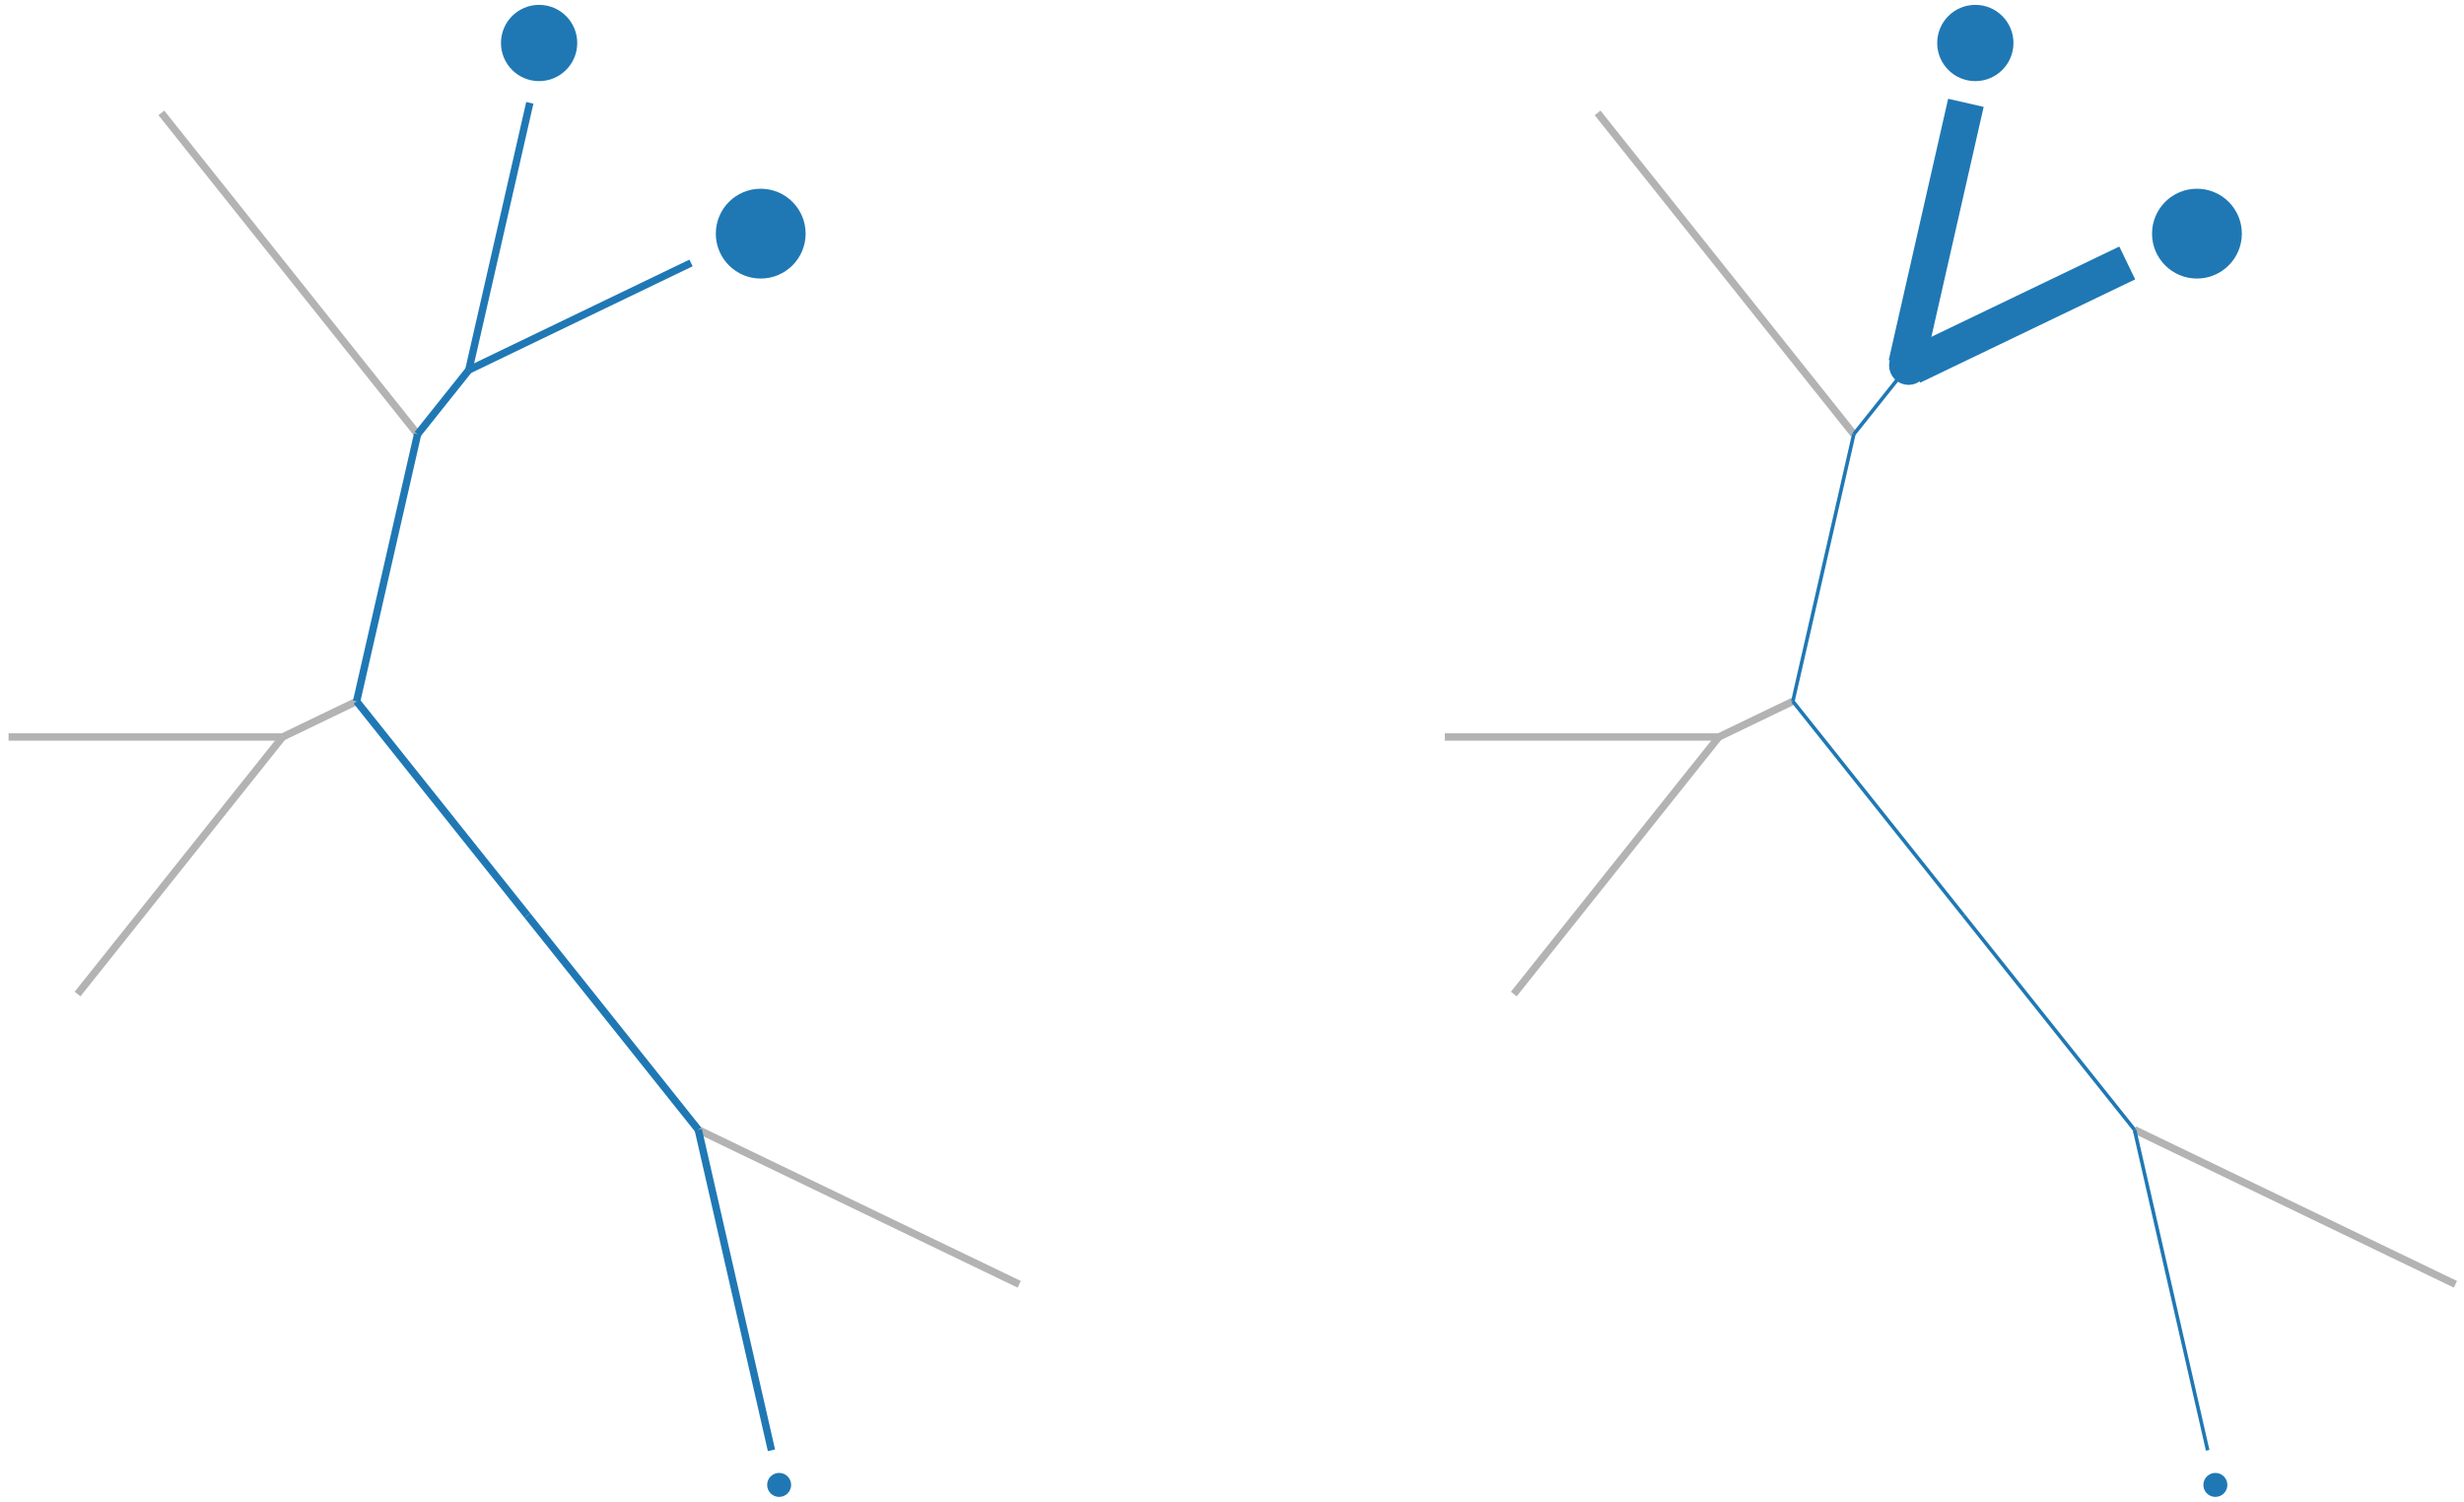
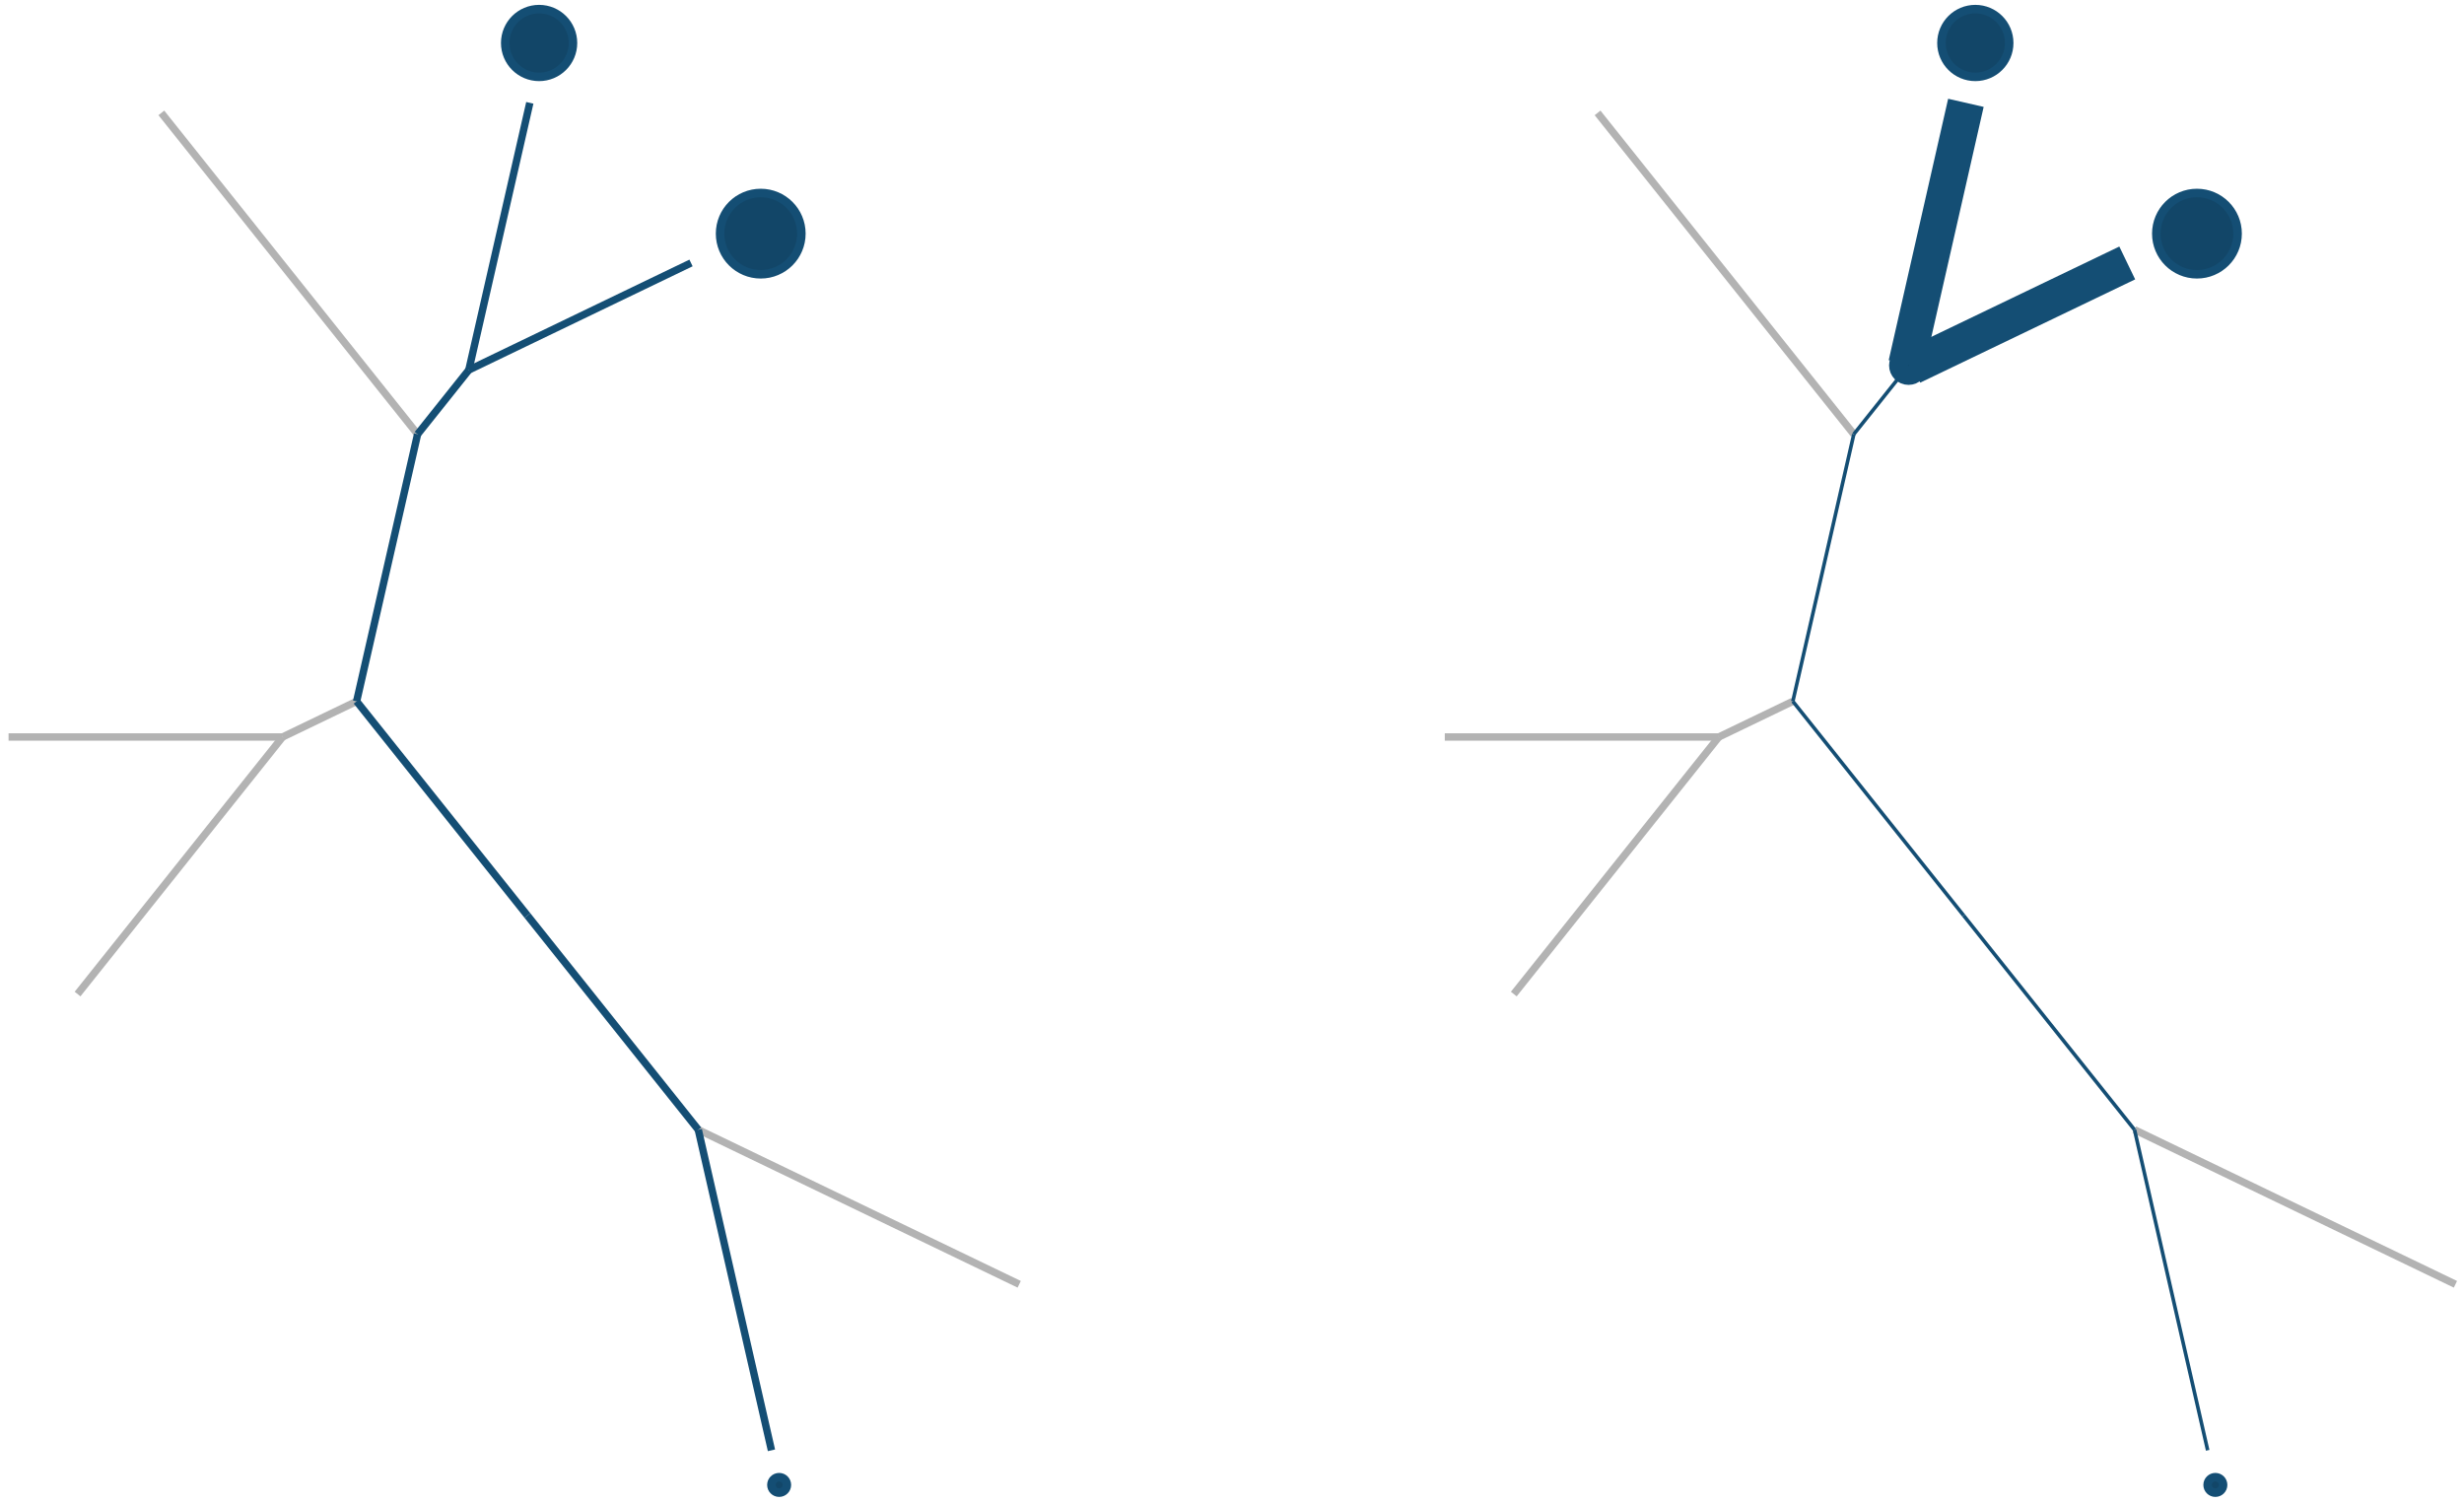
<svg xmlns="http://www.w3.org/2000/svg" xmlns:xlink="http://www.w3.org/1999/xlink" version="1.1" x="0px" y="0px" width="1012.722" height="617.264" viewBox="0 0 1012.722 617.264" id="svg2">
  <defs id="defs109">
    <linearGradient xlink:href="#linearGradient2429" id="linearGradient2448" gradientUnits="userSpaceOnUse" gradientTransform="matrix(0.5304079,0,0,0.5298613,491.3952,256.372)" x1="156.125" y1="125.397" x2="54.286" y2="72.912" />
    <linearGradient id="linearGradient2429">
      <stop style="stop-color:#1f78b4;stop-opacity:1;" offset="0" id="stop2431" />
      <stop style="stop-color:#eef7fc;stop-opacity:1;" offset="1" id="stop2433" />
    </linearGradient>
    <linearGradient xlink:href="#linearGradient2429" id="linearGradient2452" gradientUnits="userSpaceOnUse" gradientTransform="matrix(0.7930841,0,0,0.7922668,201.3185,147.8557)" x1="156.125" y1="123.737" x2="59.093" y2="72.912" />
    <linearGradient xlink:href="#linearGradient2477" id="linearGradient2532" x1="376.366" y1="286.285" x2="301.093" y2="228.885" gradientUnits="userSpaceOnUse" gradientTransform="matrix(0.5996367,0,0,0.5990188,-42.96089,-0.3488846)" />
    <linearGradient xlink:href="#linearGradient2477" id="linearGradient2540" x1="167.822" y1="441.768" x2="112.293" y2="403.171" gradientUnits="userSpaceOnUse" gradientTransform="matrix(0.5996367,0,0,0.5990188,-34.06185,-12.21427)" />
    <linearGradient id="linearGradient2477">
      <stop style="stop-color:#33a02c;stop-opacity:1;" offset="0" id="stop2479" />
      <stop style="stop-color:#dff6dd;stop-opacity:1;" offset="1" id="stop2481" />
    </linearGradient>
    <linearGradient xlink:href="#linearGradient2477" id="linearGradient2524" x1="242.64" y1="132.038" x2="200.739" y2="95.827" gradientUnits="userSpaceOnUse" gradientTransform="matrix(0.5996367,0,0,0.5990188,-34.06185,-12.21427)" />
    <linearGradient xlink:href="#linearGradient2477" id="linearGradient3278" gradientUnits="userSpaceOnUse" gradientTransform="matrix(0.5996367,0,0,0.5990188,-20.71329,17.44919)" x1="376.366" y1="286.285" x2="301.093" y2="228.885" />
    <linearGradient xlink:href="#linearGradient2477-2" id="linearGradient3284-3" gradientUnits="userSpaceOnUse" gradientTransform="matrix(0.5996367,0,0,0.5990188,-20.71329,17.44919)" x1="376.366" y1="286.285" x2="301.093" y2="228.885" />
    <linearGradient id="linearGradient2477-2">
      <stop style="stop-color:#33a02c;stop-opacity:1;" offset="0" id="stop2479-1" />
      <stop style="stop-color:#dff6dd;stop-opacity:1;" offset="1" id="stop2481-9" />
    </linearGradient>
    <linearGradient y2="228.885" x2="301.093" y1="286.285" x1="376.366" gradientTransform="matrix(0.5996367,0,0,0.5990188,-20.71329,17.44919)" gradientUnits="userSpaceOnUse" id="linearGradient6006" xlink:href="#linearGradient2477-2" />
  </defs>
-   <g style="fill:none;stroke:#2d3680;stroke-width:7.092;stroke-linecap:round;stroke-linejoin:round;stroke-miterlimit:10;stroke-opacity:0.502;stroke-dasharray:none;stroke-dashoffset:0" id="g100" transform="translate(-101.5486,4.684318)">
-     <path id="path102" d="" style="stroke-width:7.092;stroke-miterlimit:10;stroke-dasharray:none" />
+   <path style="fill:#124668;stroke:#144e74;stroke-width:7.092;stroke-linecap:round;stroke-linejoin:round;stroke-miterlimit:10;stroke-opacity:1;stroke-dasharray:none;stroke-dashoffset:0;fill-opacity:1" d="" id="path102" />
+   <path style="fill:#124668;fill-opacity:1;fill-rule:nonzero;stroke:#144e74;stroke-opacity:1" d="" id="path106" />
+   <g style="fill:#b3b3b3;stroke:#b3b3b3;stroke-width:3.039;stroke-linecap:butt;stroke-linejoin:miter;stroke-miterlimit:10;stroke-opacity:1;stroke-dasharray:none;stroke-dashoffset:0" id="g30" transform="translate(-197.2884,4.684318)">
+     <path id="path32" d="M 229.166,403.891 313.423,298.236" style="fill:#b3b3b3;stroke:#b3b3b3;stroke-width:3.039;stroke-miterlimit:10;stroke-dasharray:none" />
  </g>
-   <g style="fill:#2d3680;fill-opacity:0.502;fill-rule:nonzero;stroke:none" id="g104" transform="translate(-101.5486,4.684318)">
-     <path id="path106" d="" />
+   <g style="fill:#b3b3b3;stroke:#b3b3b3;stroke-width:3.039;stroke-linecap:butt;stroke-linejoin:miter;stroke-miterlimit:10;stroke-opacity:1;stroke-dasharray:none;stroke-dashoffset:0" id="g38" transform="translate(-197.2884,4.684318)">
+     <path id="path40" d="m 200.808,298.236 112.615,0" style="fill:#b3b3b3;stroke:#b3b3b3;stroke-width:3.039;stroke-miterlimit:10;stroke-dasharray:none" />
  </g>
-   <g id="g3133" transform="translate(-123.1371,-1.0743267e-5)">
-     <g transform="translate(-74.15137,4.684329)" id="g30" style="fill:#b3b3b3;stroke:#b3b3b3;stroke-width:3.039;stroke-linecap:butt;stroke-linejoin:miter;stroke-miterlimit:10;stroke-opacity:1;stroke-dasharray:none;stroke-dashoffset:0">
-       <path style="fill:#b3b3b3;stroke:#b3b3b3;stroke-width:3.039;stroke-miterlimit:10;stroke-dasharray:none" d="M 229.166,403.891 313.423,298.236" id="path32" />
+   <g style="fill:#b3b3b3;stroke:#b3b3b3;stroke-width:3.039;stroke-linecap:butt;stroke-linejoin:miter;stroke-miterlimit:10;stroke-opacity:1;stroke-dasharray:none;stroke-dashoffset:0" id="g42" transform="translate(-197.2884,4.684318)">
+     <path id="path44" d="M 263.6,41.717 368.921,173.786" style="fill:#b3b3b3;stroke:#b3b3b3;stroke-width:3.039;stroke-miterlimit:10;stroke-dasharray:none" />
+   </g>
+   <g style="fill:#b3b3b3;stroke:#b3b3b3;stroke-width:3.039;stroke-linecap:butt;stroke-linejoin:miter;stroke-miterlimit:10;stroke-opacity:1;stroke-dasharray:none;stroke-dashoffset:0" id="g46" transform="translate(-197.2884,4.684318)">
+     <path id="path48" d="m 313.423,298.236 30.439,-14.659" style="fill:#b3b3b3;stroke:#b3b3b3;stroke-width:3.039;stroke-miterlimit:10;stroke-dasharray:none" />
+   </g>
+   <g style="fill:#b3b3b3;stroke:#b3b3b3;stroke-width:3.039;stroke-linecap:butt;stroke-linejoin:miter;stroke-miterlimit:10;stroke-opacity:1;stroke-dasharray:none;stroke-dashoffset:0" id="g50" transform="translate(-197.2884,4.684318)">
+     <path id="path52" d="M 616.192,523.19 484.291,459.669" style="fill:#b3b3b3;stroke:#b3b3b3;stroke-width:3.039;stroke-miterlimit:10;stroke-dasharray:none" />
+   </g>
+   <path style="fill:#124668;stroke:#144e74;stroke-width:3.039;stroke-linecap:butt;stroke-linejoin:miter;stroke-miterlimit:10;stroke-opacity:1;stroke-dasharray:none;stroke-dashoffset:0;fill-opacity:1" d="M 317.073,596.104 287.002,464.354" id="path12" />
+   <path style="fill:#124668;stroke:#144e74;stroke-width:3.039;stroke-linecap:butt;stroke-linejoin:miter;stroke-miterlimit:10;stroke-opacity:1;stroke-dasharray:none;stroke-dashoffset:0;fill-opacity:1" d="m 171.633,178.47 -25.059,109.792" id="path16" />
+   <path style="fill:#124668;stroke:#144e74;stroke-width:3.039;stroke-linecap:butt;stroke-linejoin:miter;stroke-miterlimit:10;stroke-opacity:1;stroke-dasharray:none;stroke-dashoffset:0;fill-opacity:1" d="M 217.756,42.265 192.697,152.057" id="path20" />
+   <g style="fill:#124668;stroke:#144e74;stroke-width:3.039;stroke-linecap:butt;stroke-linejoin:miter;stroke-miterlimit:10;stroke-opacity:1;stroke-dasharray:none;stroke-dashoffset:0;fill-opacity:1" id="g22" transform="translate(-197.2884,4.684318)">
+     <path id="path24" d="M 343.862,283.578 414.076,371.623" style="stroke:#144e74;stroke-width:3.039;stroke-miterlimit:10;stroke-opacity:1;stroke-dasharray:none;fill:#124668;fill-opacity:1" />
+   </g>
+   <g style="fill:#124668;stroke:#144e74;stroke-width:3.039;stroke-linecap:butt;stroke-linejoin:miter;stroke-miterlimit:10;stroke-opacity:1;stroke-dasharray:none;stroke-dashoffset:0;fill-opacity:1" id="g26" transform="translate(-197.2884,4.684318)">
+     <path id="path28" d="M 484.291,459.669 414.076,371.623" style="stroke:#144e74;stroke-width:3.039;stroke-miterlimit:10;stroke-opacity:1;stroke-dasharray:none;fill:#124668;fill-opacity:1" />
+   </g>
+   <path style="fill:#124668;stroke:#144e74;stroke-width:3.039;stroke-linecap:butt;stroke-linejoin:miter;stroke-miterlimit:10;stroke-opacity:1;stroke-dasharray:none;stroke-dashoffset:0;fill-opacity:1" d="m 192.697,152.057 -21.064,26.414" id="path36" />
+   <path style="fill:#124668;stroke:#144e74;stroke-width:3.039;stroke-linecap:butt;stroke-linejoin:miter;stroke-miterlimit:10;stroke-opacity:1;stroke-dasharray:none;stroke-dashoffset:0;fill-opacity:1" d="m 284.013,108.081 -91.316,43.976" id="path56" />
+   <path style="fill:#124668;fill-opacity:1;stroke:#144e74;stroke-width:3.5;stroke-linecap:square;stroke-miterlimit:4;stroke-opacity:1;stroke-dasharray:none;stroke-dashoffset:0" id="path3052" d="m -188.541,156.31 a 13.922,13.922 0 1 1 -27.844,0 13.922,13.922 0 1 1 27.844,0 z" transform="translate(424.0383,-138.6387)" />
+   <path transform="matrix(1.2,0,0,1.2,555.6193,-91.54088)" d="m -188.541,156.31 a 13.922,13.922 0 1 1 -27.844,0 13.922,13.922 0 1 1 27.844,0 z" id="path3054" style="fill:#124668;fill-opacity:1;stroke:#144e74;stroke-width:2.917;stroke-linecap:square;stroke-miterlimit:4;stroke-opacity:1;stroke-dasharray:none;stroke-dashoffset:0" />
+   <path style="fill:#124668;fill-opacity:1;stroke:#144e74;stroke-width:15.313;stroke-linecap:square;stroke-miterlimit:4;stroke-opacity:1;stroke-dasharray:none;stroke-dashoffset:0" id="path3056" d="m -188.541,156.31 a 13.922,13.922 0 1 1 -27.844,0 13.922,13.922 0 1 1 27.844,0 z" transform="matrix(0.2285714,0,0,0.2285714,366.5097,574.604)" />
+   <path style="fill:#124668;stroke:#144e74;stroke-width:7.092;stroke-linecap:round;stroke-linejoin:round;stroke-miterlimit:10;stroke-opacity:1;stroke-dasharray:none;stroke-dashoffset:0;fill-opacity:1" id="path3228" d="" />
+   <path style="fill:#124668;fill-opacity:1;fill-rule:nonzero;stroke:#144e74;stroke-opacity:1" id="path3232" d="" />
+   <g transform="translate(393.0103,4.684318)" id="g3178" style="fill:#b3b3b3;stroke:#b3b3b3;stroke-width:3.039;stroke-linecap:butt;stroke-linejoin:miter;stroke-miterlimit:10;stroke-opacity:1;stroke-dasharray:none;stroke-dashoffset:0">
+     <path style="fill:#b3b3b3;stroke:#b3b3b3;stroke-width:3.039;stroke-miterlimit:10;stroke-dasharray:none" d="M 229.166,403.891 313.423,298.236" id="path3180" />
+   </g>
+   <g transform="translate(393.0103,4.684318)" id="g3182" style="fill:#b3b3b3;stroke:#b3b3b3;stroke-width:3.039;stroke-linecap:butt;stroke-linejoin:miter;stroke-miterlimit:10;stroke-opacity:1;stroke-dasharray:none;stroke-dashoffset:0">
+     <path style="fill:#b3b3b3;stroke:#b3b3b3;stroke-width:3.039;stroke-miterlimit:10;stroke-dasharray:none" d="m 200.808,298.236 112.615,0" id="path3184" />
+   </g>
+   <g transform="translate(393.0103,4.684318)" id="g3186" style="fill:#b3b3b3;stroke:#b3b3b3;stroke-width:3.039;stroke-linecap:butt;stroke-linejoin:miter;stroke-miterlimit:10;stroke-opacity:1;stroke-dasharray:none;stroke-dashoffset:0">
+     <path style="fill:#b3b3b3;stroke:#b3b3b3;stroke-width:3.039;stroke-miterlimit:10;stroke-dasharray:none" d="M 263.6,41.717 368.921,173.786" id="path3188" />
+   </g>
+   <g transform="translate(393.0103,4.684318)" id="g3190" style="fill:#b3b3b3;stroke:#b3b3b3;stroke-width:3.039;stroke-linecap:butt;stroke-linejoin:miter;stroke-miterlimit:10;stroke-opacity:1;stroke-dasharray:none;stroke-dashoffset:0">
+     <path style="fill:#b3b3b3;stroke:#b3b3b3;stroke-width:3.039;stroke-miterlimit:10;stroke-dasharray:none" d="m 313.423,298.236 30.439,-14.659" id="path3192" />
+   </g>
+   <g transform="translate(393.0103,4.684318)" id="g3194" style="fill:#b3b3b3;stroke:#b3b3b3;stroke-width:3.039;stroke-linecap:butt;stroke-linejoin:miter;stroke-miterlimit:10;stroke-opacity:1;stroke-dasharray:none;stroke-dashoffset:0">
+     <path style="fill:#b3b3b3;stroke:#b3b3b3;stroke-width:3.039;stroke-miterlimit:10;stroke-dasharray:none" d="M 616.192,523.19 484.291,459.669" id="path3196" />
+   </g>
+   <g transform="translate(393.0103,4.684318)" id="g3198" style="fill:#124668;stroke:#144e74;stroke-width:1.481;stroke-linecap:butt;stroke-linejoin:miter;stroke-miterlimit:10;stroke-opacity:1;stroke-dasharray:none;stroke-dashoffset:0;fill-opacity:1">
+     <path style="stroke:#144e74;stroke-width:1.481;stroke-miterlimit:10;stroke-opacity:1;stroke-dasharray:none;fill:#124668;fill-opacity:1" d="M 514.362,591.419 484.291,459.669" id="path3200" />
+   </g>
+   <g transform="translate(393.0103,4.684318)" id="g3202" style="fill:#124668;stroke:#144e74;stroke-width:1.481;stroke-linecap:butt;stroke-linejoin:miter;stroke-miterlimit:10;stroke-opacity:1;stroke-dasharray:none;stroke-dashoffset:0;fill-opacity:1">
+     <path style="stroke:#144e74;stroke-width:1.481;stroke-miterlimit:10;stroke-opacity:1;stroke-dasharray:none;fill:#124668;fill-opacity:1" d="m 368.921,173.786 -25.059,109.792" id="path3204" />
+   </g>
+   <g transform="matrix(0.97469,0,0,0.9785892,403.4601,5.48895)" id="g3206" style="fill:#124668;stroke:#144e74;stroke-width:15.359;stroke-linecap:butt;stroke-linejoin:miter;stroke-miterlimit:10;stroke-opacity:1;stroke-dasharray:none;stroke-dashoffset:0;fill-opacity:1">
+     <path style="stroke:#144e74;stroke-width:15.359;stroke-miterlimit:10;stroke-opacity:1;stroke-dasharray:none;fill:#124668;fill-opacity:1" d="M 415.045,37.581 389.985,147.372" id="path3208" />
+   </g>
+   <g id="g3273" transform="translate(163.0979,-8.9330109e-6)" style="stroke:#144e74;stroke-opacity:1;fill:#124668;fill-opacity:1">
+     <g style="fill:#124668;stroke:#144e74;stroke-width:1.481;stroke-linecap:butt;stroke-linejoin:miter;stroke-miterlimit:10;stroke-opacity:1;stroke-dasharray:none;stroke-dashoffset:0;fill-opacity:1" id="g3210" transform="translate(229.9123,4.684327)">
+       <path id="path3212" d="M 343.862,283.578 414.076,371.623" style="stroke:#144e74;stroke-width:1.481;stroke-miterlimit:10;stroke-opacity:1;stroke-dasharray:none;fill:#124668;fill-opacity:1" />
    </g>
-     <g transform="translate(-74.15137,4.684329)" id="g38" style="fill:#b3b3b3;stroke:#b3b3b3;stroke-width:3.039;stroke-linecap:butt;stroke-linejoin:miter;stroke-miterlimit:10;stroke-opacity:1;stroke-dasharray:none;stroke-dashoffset:0">
-       <path style="fill:#b3b3b3;stroke:#b3b3b3;stroke-width:3.039;stroke-miterlimit:10;stroke-dasharray:none" d="m 200.808,298.236 112.615,0" id="path40" />
+     <g style="fill:#124668;stroke:#144e74;stroke-width:1.481;stroke-linecap:butt;stroke-linejoin:miter;stroke-miterlimit:10;stroke-opacity:1;stroke-dasharray:none;stroke-dashoffset:0;fill-opacity:1" id="g3214" transform="translate(229.9123,4.684327)">
+       <path id="path3216" d="M 484.291,459.669 414.076,371.623" style="stroke:#144e74;stroke-width:1.481;stroke-miterlimit:10;stroke-opacity:1;stroke-dasharray:none;fill:#124668;fill-opacity:1" />
    </g>
-     <g transform="translate(-74.15137,4.684329)" id="g42" style="fill:#b3b3b3;stroke:#b3b3b3;stroke-width:3.039;stroke-linecap:butt;stroke-linejoin:miter;stroke-miterlimit:10;stroke-opacity:1;stroke-dasharray:none;stroke-dashoffset:0">
-       <path style="fill:#b3b3b3;stroke:#b3b3b3;stroke-width:3.039;stroke-miterlimit:10;stroke-dasharray:none" d="M 263.6,41.717 368.921,173.786" id="path44" />
-     </g>
-     <g transform="translate(-74.15137,4.684329)" id="g46" style="fill:#b3b3b3;stroke:#b3b3b3;stroke-width:3.039;stroke-linecap:butt;stroke-linejoin:miter;stroke-miterlimit:10;stroke-opacity:1;stroke-dasharray:none;stroke-dashoffset:0">
-       <path style="fill:#b3b3b3;stroke:#b3b3b3;stroke-width:3.039;stroke-miterlimit:10;stroke-dasharray:none" d="m 313.423,298.236 30.439,-14.659" id="path48" />
-     </g>
-     <g transform="translate(-74.15137,4.684329)" id="g50" style="fill:#b3b3b3;stroke:#b3b3b3;stroke-width:3.039;stroke-linecap:butt;stroke-linejoin:miter;stroke-miterlimit:10;stroke-opacity:1;stroke-dasharray:none;stroke-dashoffset:0">
-       <path style="fill:#b3b3b3;stroke:#b3b3b3;stroke-width:3.039;stroke-miterlimit:10;stroke-dasharray:none" d="M 616.192,523.19 484.291,459.669" id="path52" />
-     </g>
-     <g transform="translate(-74.15137,4.684329)" id="g10" style="fill:none;stroke:#1f78b4;stroke-width:3.039;stroke-linecap:butt;stroke-linejoin:miter;stroke-miterlimit:10;stroke-opacity:1;stroke-dasharray:none;stroke-dashoffset:0">
-       <path style="stroke:#1f78b4;stroke-width:3.039;stroke-miterlimit:10;stroke-opacity:1;stroke-dasharray:none" d="M 514.362,591.419 484.291,459.669" id="path12" />
-     </g>
-     <g transform="translate(-74.15137,4.684329)" id="g14" style="fill:none;stroke:#1f78b4;stroke-width:3.039;stroke-linecap:butt;stroke-linejoin:miter;stroke-miterlimit:10;stroke-opacity:1;stroke-dasharray:none;stroke-dashoffset:0">
-       <path style="stroke:#1f78b4;stroke-width:3.039;stroke-miterlimit:10;stroke-opacity:1;stroke-dasharray:none" d="m 368.921,173.786 -25.059,109.792" id="path16" />
-     </g>
-     <g transform="translate(-74.15137,4.684329)" id="g18" style="fill:none;stroke:#1f78b4;stroke-width:3.039;stroke-linecap:butt;stroke-linejoin:miter;stroke-miterlimit:10;stroke-opacity:1;stroke-dasharray:none;stroke-dashoffset:0">
-       <path style="stroke:#1f78b4;stroke-width:3.039;stroke-miterlimit:10;stroke-opacity:1;stroke-dasharray:none" d="M 415.045,37.581 389.985,147.372" id="path20" />
-     </g>
-     <g transform="translate(123.1371,1.8102561e-6)" id="g3267">
-       <g style="fill:none;stroke:#1f78b4;stroke-width:3.039;stroke-linecap:butt;stroke-linejoin:miter;stroke-miterlimit:10;stroke-opacity:1;stroke-dasharray:none;stroke-dashoffset:0" id="g22" transform="translate(-197.2884,4.684327)">
-         <path id="path24" d="M 343.862,283.578 414.076,371.623" style="stroke:#1f78b4;stroke-width:3.039;stroke-miterlimit:10;stroke-opacity:1;stroke-dasharray:none" />
-       </g>
-       <g style="fill:none;stroke:#1f78b4;stroke-width:3.039;stroke-linecap:butt;stroke-linejoin:miter;stroke-miterlimit:10;stroke-opacity:1;stroke-dasharray:none;stroke-dashoffset:0" id="g26" transform="translate(-197.2884,4.684327)">
-         <path id="path28" d="M 484.291,459.669 414.076,371.623" style="stroke:#1f78b4;stroke-width:3.039;stroke-miterlimit:10;stroke-opacity:1;stroke-dasharray:none" />
-       </g>
-     </g>
-     <g transform="translate(-74.15137,4.684329)" id="g34" style="fill:none;stroke:#1f78b4;stroke-width:3.039;stroke-linecap:butt;stroke-linejoin:miter;stroke-miterlimit:10;stroke-opacity:1;stroke-dasharray:none;stroke-dashoffset:0">
-       <path style="stroke:#1f78b4;stroke-width:3.039;stroke-miterlimit:10;stroke-opacity:1;stroke-dasharray:none" d="M 389.985,147.372 368.921,173.786" id="path36" />
-     </g>
-     <g transform="translate(-74.15137,4.684329)" id="g54" style="fill:none;stroke:#1f78b4;stroke-width:3.039;stroke-linecap:butt;stroke-linejoin:miter;stroke-miterlimit:10;stroke-opacity:1;stroke-dasharray:none;stroke-dashoffset:0">
-       <path style="stroke:#1f78b4;stroke-width:3.039;stroke-miterlimit:10;stroke-opacity:1;stroke-dasharray:none" d="m 481.302,103.397 -91.316,43.976" id="path56" />
-     </g>
-     <path transform="translate(547.1753,-138.6387)" d="m -188.541,156.31 c 0,7.689 -6.233,13.922 -13.922,13.922 -7.689,0 -13.922,-6.233 -13.922,-13.922 0,-7.689 6.233,-13.922 13.922,-13.922 7.689,0 13.922,6.233 13.922,13.922 z" id="path3052" style="fill:#1f78b4;fill-opacity:1;stroke:#1f78b4;stroke-width:3.5;stroke-linecap:square;stroke-miterlimit:4;stroke-opacity:1;stroke-dasharray:none;stroke-dashoffset:0" />
-     <path style="fill:#1f78b4;fill-opacity:1;stroke:#1f78b4;stroke-width:2.917;stroke-linecap:square;stroke-miterlimit:4;stroke-opacity:1;stroke-dasharray:none;stroke-dashoffset:0" id="path3054" d="m -188.541,156.31 c 0,7.689 -6.233,13.922 -13.922,13.922 -7.689,0 -13.922,-6.233 -13.922,-13.922 0,-7.689 6.233,-13.922 13.922,-13.922 7.689,0 13.922,6.233 13.922,13.922 z" transform="matrix(1.2,0,0,1.2,678.7564,-91.54086)" />
-     <path transform="matrix(0.2285714,0,0,0.2285714,489.6468,574.604)" d="m -188.541,156.31 c 0,7.689 -6.233,13.922 -13.922,13.922 -7.689,0 -13.922,-6.233 -13.922,-13.922 0,-7.689 6.233,-13.922 13.922,-13.922 7.689,0 13.922,6.233 13.922,13.922 z" id="path3056" style="fill:#1f78b4;fill-opacity:1;stroke:#1f78b4;stroke-width:15.313;stroke-linecap:square;stroke-miterlimit:4;stroke-opacity:1;stroke-dasharray:none;stroke-dashoffset:0" />
  </g>
-   <g transform="translate(325.6521,4.684318)" id="g3226" style="fill:none;stroke:#2d3680;stroke-width:7.092;stroke-linecap:round;stroke-linejoin:round;stroke-miterlimit:10;stroke-opacity:0.502;stroke-dasharray:none;stroke-dashoffset:0">
-     <path d="" id="path3228" style="stroke-width:7.092;stroke-miterlimit:10;stroke-dasharray:none" />
+   <g transform="translate(393.0103,4.684318)" id="g3218" style="fill:#124668;stroke:#144e74;stroke-width:1.481;stroke-linecap:butt;stroke-linejoin:miter;stroke-miterlimit:10;stroke-opacity:1;stroke-dasharray:none;stroke-dashoffset:0;fill-opacity:1">
+     <path style="stroke:#144e74;stroke-width:1.481;stroke-miterlimit:10;stroke-opacity:1;stroke-dasharray:none;fill:#124668;fill-opacity:1" d="M 389.985,147.372 368.921,173.786" id="path3220" />
  </g>
-   <g transform="translate(325.6521,4.684318)" id="g3230" style="fill:#2d3680;fill-opacity:0.502;fill-rule:nonzero;stroke:none">
-     <path d="" id="path3232" />
+   <g transform="matrix(0.9675266,0,0,0.9652872,408.6398,8.273506)" id="g3222" style="fill:#124668;stroke:#144e74;stroke-width:15.521;stroke-linecap:butt;stroke-linejoin:miter;stroke-miterlimit:10;stroke-opacity:1;stroke-dasharray:none;stroke-dashoffset:0;fill-opacity:1">
+     <path style="stroke:#144e74;stroke-width:15.521;stroke-miterlimit:10;stroke-opacity:1;stroke-dasharray:none;fill:#124668;fill-opacity:1" d="m 481.302,103.397 -91.316,43.976" id="path3224" />
  </g>
-   <g id="g3163" transform="translate(39.96085,-1.0743267e-5)">
-     <g style="fill:#b3b3b3;stroke:#b3b3b3;stroke-width:3.039;stroke-linecap:butt;stroke-linejoin:miter;stroke-miterlimit:10;stroke-opacity:1;stroke-dasharray:none;stroke-dashoffset:0" id="g3178" transform="translate(353.0494,4.684329)">
-       <path id="path3180" d="M 229.166,403.891 313.423,298.236" style="fill:#b3b3b3;stroke:#b3b3b3;stroke-width:3.039;stroke-miterlimit:10;stroke-dasharray:none" />
-     </g>
-     <g style="fill:#b3b3b3;stroke:#b3b3b3;stroke-width:3.039;stroke-linecap:butt;stroke-linejoin:miter;stroke-miterlimit:10;stroke-opacity:1;stroke-dasharray:none;stroke-dashoffset:0" id="g3182" transform="translate(353.0494,4.684329)">
-       <path id="path3184" d="m 200.808,298.236 112.615,0" style="fill:#b3b3b3;stroke:#b3b3b3;stroke-width:3.039;stroke-miterlimit:10;stroke-dasharray:none" />
-     </g>
-     <g style="fill:#b3b3b3;stroke:#b3b3b3;stroke-width:3.039;stroke-linecap:butt;stroke-linejoin:miter;stroke-miterlimit:10;stroke-opacity:1;stroke-dasharray:none;stroke-dashoffset:0" id="g3186" transform="translate(353.0494,4.684329)">
-       <path id="path3188" d="M 263.6,41.717 368.921,173.786" style="fill:#b3b3b3;stroke:#b3b3b3;stroke-width:3.039;stroke-miterlimit:10;stroke-dasharray:none" />
-     </g>
-     <g style="fill:#b3b3b3;stroke:#b3b3b3;stroke-width:3.039;stroke-linecap:butt;stroke-linejoin:miter;stroke-miterlimit:10;stroke-opacity:1;stroke-dasharray:none;stroke-dashoffset:0" id="g3190" transform="translate(353.0494,4.684329)">
-       <path id="path3192" d="m 313.423,298.236 30.439,-14.659" style="fill:#b3b3b3;stroke:#b3b3b3;stroke-width:3.039;stroke-miterlimit:10;stroke-dasharray:none" />
-     </g>
-     <g style="fill:#b3b3b3;stroke:#b3b3b3;stroke-width:3.039;stroke-linecap:butt;stroke-linejoin:miter;stroke-miterlimit:10;stroke-opacity:1;stroke-dasharray:none;stroke-dashoffset:0" id="g3194" transform="translate(353.0494,4.684329)">
-       <path id="path3196" d="M 616.192,523.19 484.291,459.669" style="fill:#b3b3b3;stroke:#b3b3b3;stroke-width:3.039;stroke-miterlimit:10;stroke-dasharray:none" />
-     </g>
-     <g style="fill:none;stroke:#1f78b4;stroke-width:1.481;stroke-linecap:butt;stroke-linejoin:miter;stroke-miterlimit:10;stroke-opacity:1;stroke-dasharray:none;stroke-dashoffset:0" id="g3198" transform="translate(353.0494,4.684329)">
-       <path id="path3200" d="M 514.362,591.419 484.291,459.669" style="stroke:#1f78b4;stroke-width:1.481;stroke-miterlimit:10;stroke-opacity:1;stroke-dasharray:none" />
-     </g>
-     <g style="fill:none;stroke:#1f78b4;stroke-width:1.481;stroke-linecap:butt;stroke-linejoin:miter;stroke-miterlimit:10;stroke-opacity:1;stroke-dasharray:none;stroke-dashoffset:0" id="g3202" transform="translate(353.0494,4.684329)">
-       <path id="path3204" d="m 368.921,173.786 -25.059,109.792" style="stroke:#1f78b4;stroke-width:1.481;stroke-miterlimit:10;stroke-opacity:1;stroke-dasharray:none" />
-     </g>
-     <g style="fill:none;stroke:#1f78b4;stroke-width:15.359;stroke-linecap:butt;stroke-linejoin:miter;stroke-miterlimit:10;stroke-opacity:1;stroke-dasharray:none;stroke-dashoffset:0" id="g3206" transform="matrix(0.97469,0,0,0.9785892,363.4992,5.488961)">
-       <path id="path3208" d="M 415.045,37.581 389.985,147.372" style="stroke:#1f78b4;stroke-width:15.359;stroke-miterlimit:10;stroke-opacity:1;stroke-dasharray:none" />
-     </g>
-     <g transform="translate(123.1371,1.8102561e-6)" id="g3273">
-       <g transform="translate(229.9123,4.684327)" id="g3210" style="fill:none;stroke:#1f78b4;stroke-width:1.481;stroke-linecap:butt;stroke-linejoin:miter;stroke-miterlimit:10;stroke-opacity:1;stroke-dasharray:none;stroke-dashoffset:0">
-         <path style="stroke:#1f78b4;stroke-width:1.481;stroke-miterlimit:10;stroke-opacity:1;stroke-dasharray:none" d="M 343.862,283.578 414.076,371.623" id="path3212" />
-       </g>
-       <g transform="translate(229.9123,4.684327)" id="g3214" style="fill:none;stroke:#1f78b4;stroke-width:1.481;stroke-linecap:butt;stroke-linejoin:miter;stroke-miterlimit:10;stroke-opacity:1;stroke-dasharray:none;stroke-dashoffset:0">
-         <path style="stroke:#1f78b4;stroke-width:1.481;stroke-miterlimit:10;stroke-opacity:1;stroke-dasharray:none" d="M 484.291,459.669 414.076,371.623" id="path3216" />
-       </g>
-     </g>
-     <g style="fill:none;stroke:#1f78b4;stroke-width:1.481;stroke-linecap:butt;stroke-linejoin:miter;stroke-miterlimit:10;stroke-opacity:1;stroke-dasharray:none;stroke-dashoffset:0" id="g3218" transform="translate(353.0494,4.684329)">
-       <path id="path3220" d="M 389.985,147.372 368.921,173.786" style="stroke:#1f78b4;stroke-width:1.481;stroke-miterlimit:10;stroke-opacity:1;stroke-dasharray:none" />
-     </g>
-     <g style="fill:none;stroke:#1f78b4;stroke-width:15.521;stroke-linecap:butt;stroke-linejoin:miter;stroke-miterlimit:10;stroke-opacity:1;stroke-dasharray:none;stroke-dashoffset:0" id="g3222" transform="matrix(0.9675266,0,0,0.9652872,368.6789,8.273517)">
-       <path id="path3224" d="m 481.302,103.397 -91.316,43.976" style="stroke:#1f78b4;stroke-width:15.521;stroke-miterlimit:10;stroke-opacity:1;stroke-dasharray:none" />
-     </g>
-     <path style="fill:#1f78b4;fill-opacity:1;stroke:#1f78b4;stroke-width:3.5;stroke-linecap:square;stroke-miterlimit:4;stroke-opacity:1;stroke-dasharray:none;stroke-dashoffset:0" id="path3234" d="m -188.541,156.31 c 0,7.689 -6.233,13.922 -13.922,13.922 -7.689,0 -13.922,-6.233 -13.922,-13.922 0,-7.689 6.233,-13.922 13.922,-13.922 7.689,0 13.922,6.233 13.922,13.922 z" transform="translate(974.3761,-138.6387)" />
-     <path transform="matrix(1.2,0,0,1.2,1105.957,-91.54086)" d="m -188.541,156.31 c 0,7.689 -6.233,13.922 -13.922,13.922 -7.689,0 -13.922,-6.233 -13.922,-13.922 0,-7.689 6.233,-13.922 13.922,-13.922 7.689,0 13.922,6.233 13.922,13.922 z" id="path3236" style="fill:#1f78b4;fill-opacity:1;stroke:#1f78b4;stroke-width:2.917;stroke-linecap:square;stroke-miterlimit:4;stroke-opacity:1;stroke-dasharray:none;stroke-dashoffset:0" />
-     <path style="fill:#1f78b4;fill-opacity:1;stroke:#1f78b4;stroke-width:15.313;stroke-linecap:square;stroke-miterlimit:4;stroke-opacity:1;stroke-dasharray:none;stroke-dashoffset:0" id="path3238" d="m -188.541,156.31 c 0,7.689 -6.233,13.922 -13.922,13.922 -7.689,0 -13.922,-6.233 -13.922,-13.922 0,-7.689 6.233,-13.922 13.922,-13.922 7.689,0 13.922,6.233 13.922,13.922 z" transform="matrix(0.2285714,0,0,0.2285714,916.8476,574.604)" />
-     <path style="fill:#1f78b4;fill-opacity:1;stroke:#1f78b4;stroke-width:26.523;stroke-linecap:square;stroke-miterlimit:4;stroke-opacity:1;stroke-dasharray:none;stroke-dashoffset:0" id="path4219" d="m -188.541,156.31 c 0,7.689 -6.233,13.922 -13.922,13.922 -7.689,0 -13.922,-6.233 -13.922,-13.922 0,-7.689 6.233,-13.922 13.922,-13.922 7.689,0 13.922,6.233 13.922,13.922 z" transform="matrix(0.2940862,0,0,0.2940862,803.9987,104.2367)" />
-   </g>
-   <g style="fill:none;stroke:#2d3680;stroke-width:7.092;stroke-linecap:round;stroke-linejoin:round;stroke-miterlimit:10;stroke-opacity:0.502;stroke-dasharray:none;stroke-dashoffset:0" id="g100-0" transform="translate(-526.3606,599.6771)">
-     <path id="path102-3" d="" style="stroke-width:7.092;stroke-miterlimit:10;stroke-dasharray:none" />
-   </g>
-   <g style="fill:#2d3680;fill-opacity:0.502;fill-rule:nonzero;stroke:none" id="g104-7" transform="translate(-526.3606,599.6771)">
-     <path id="path106-9" d="" />
-   </g>
-   <g transform="translate(-99.15982,599.6771)" id="g3226-1" style="fill:none;stroke:#2d3680;stroke-width:7.092;stroke-linecap:round;stroke-linejoin:round;stroke-miterlimit:10;stroke-opacity:0.502;stroke-dasharray:none;stroke-dashoffset:0">
-     <path d="" id="path3228-2" style="stroke-width:7.092;stroke-miterlimit:10;stroke-dasharray:none" />
-   </g>
-   <g transform="translate(-99.15982,599.6771)" id="g3230-6" style="fill:#2d3680;fill-opacity:0.502;fill-rule:nonzero;stroke:none">
-     <path d="" id="path3232-0" />
-   </g>
+   <path transform="translate(1014.337,-138.6387)" d="m -188.541,156.31 a 13.922,13.922 0 1 1 -27.844,0 13.922,13.922 0 1 1 27.844,0 z" id="path3234" style="fill:#124668;fill-opacity:1;stroke:#144e74;stroke-width:3.5;stroke-linecap:square;stroke-miterlimit:4;stroke-opacity:1;stroke-dasharray:none;stroke-dashoffset:0" />
+   <path style="fill:#124668;fill-opacity:1;stroke:#144e74;stroke-width:2.917;stroke-linecap:square;stroke-miterlimit:4;stroke-opacity:1;stroke-dasharray:none;stroke-dashoffset:0" id="path3236" d="m -188.541,156.31 a 13.922,13.922 0 1 1 -27.844,0 13.922,13.922 0 1 1 27.844,0 z" transform="matrix(1.2,0,0,1.2,1145.918,-91.54088)" />
+   <path transform="matrix(0.2285714,0,0,0.2285714,956.8084,574.604)" d="m -188.541,156.31 a 13.922,13.922 0 1 1 -27.844,0 13.922,13.922 0 1 1 27.844,0 z" id="path3238" style="fill:#124668;fill-opacity:1;stroke:#144e74;stroke-width:15.313;stroke-linecap:square;stroke-miterlimit:4;stroke-opacity:1;stroke-dasharray:none;stroke-dashoffset:0" />
+   <path transform="matrix(0.2940862,0,0,0.2940862,843.9596,104.2367)" d="m -188.541,156.31 a 13.922,13.922 0 1 1 -27.844,0 13.922,13.922 0 1 1 27.844,0 z" id="path4219" style="fill:#124668;fill-opacity:1;stroke:#144e74;stroke-width:26.523;stroke-linecap:square;stroke-miterlimit:4;stroke-opacity:1;stroke-dasharray:none;stroke-dashoffset:0" />
+   <path style="fill:#124668;stroke:#144e74;stroke-width:7.092;stroke-linecap:round;stroke-linejoin:round;stroke-miterlimit:10;stroke-opacity:1;stroke-dasharray:none;stroke-dashoffset:0;fill-opacity:1" d="" id="path102-3" />
+   <path style="fill:#124668;fill-opacity:1;fill-rule:nonzero;stroke:#144e74;stroke-opacity:1" d="" id="path106-9" />
+   <path style="fill:#124668;stroke:#144e74;stroke-width:7.092;stroke-linecap:round;stroke-linejoin:round;stroke-miterlimit:10;stroke-opacity:1;stroke-dasharray:none;stroke-dashoffset:0;fill-opacity:1" id="path3228-2" d="" />
+   <path style="fill:#124668;fill-opacity:1;fill-rule:nonzero;stroke:#144e74;stroke-opacity:1" id="path3232-0" d="" />
</svg>
